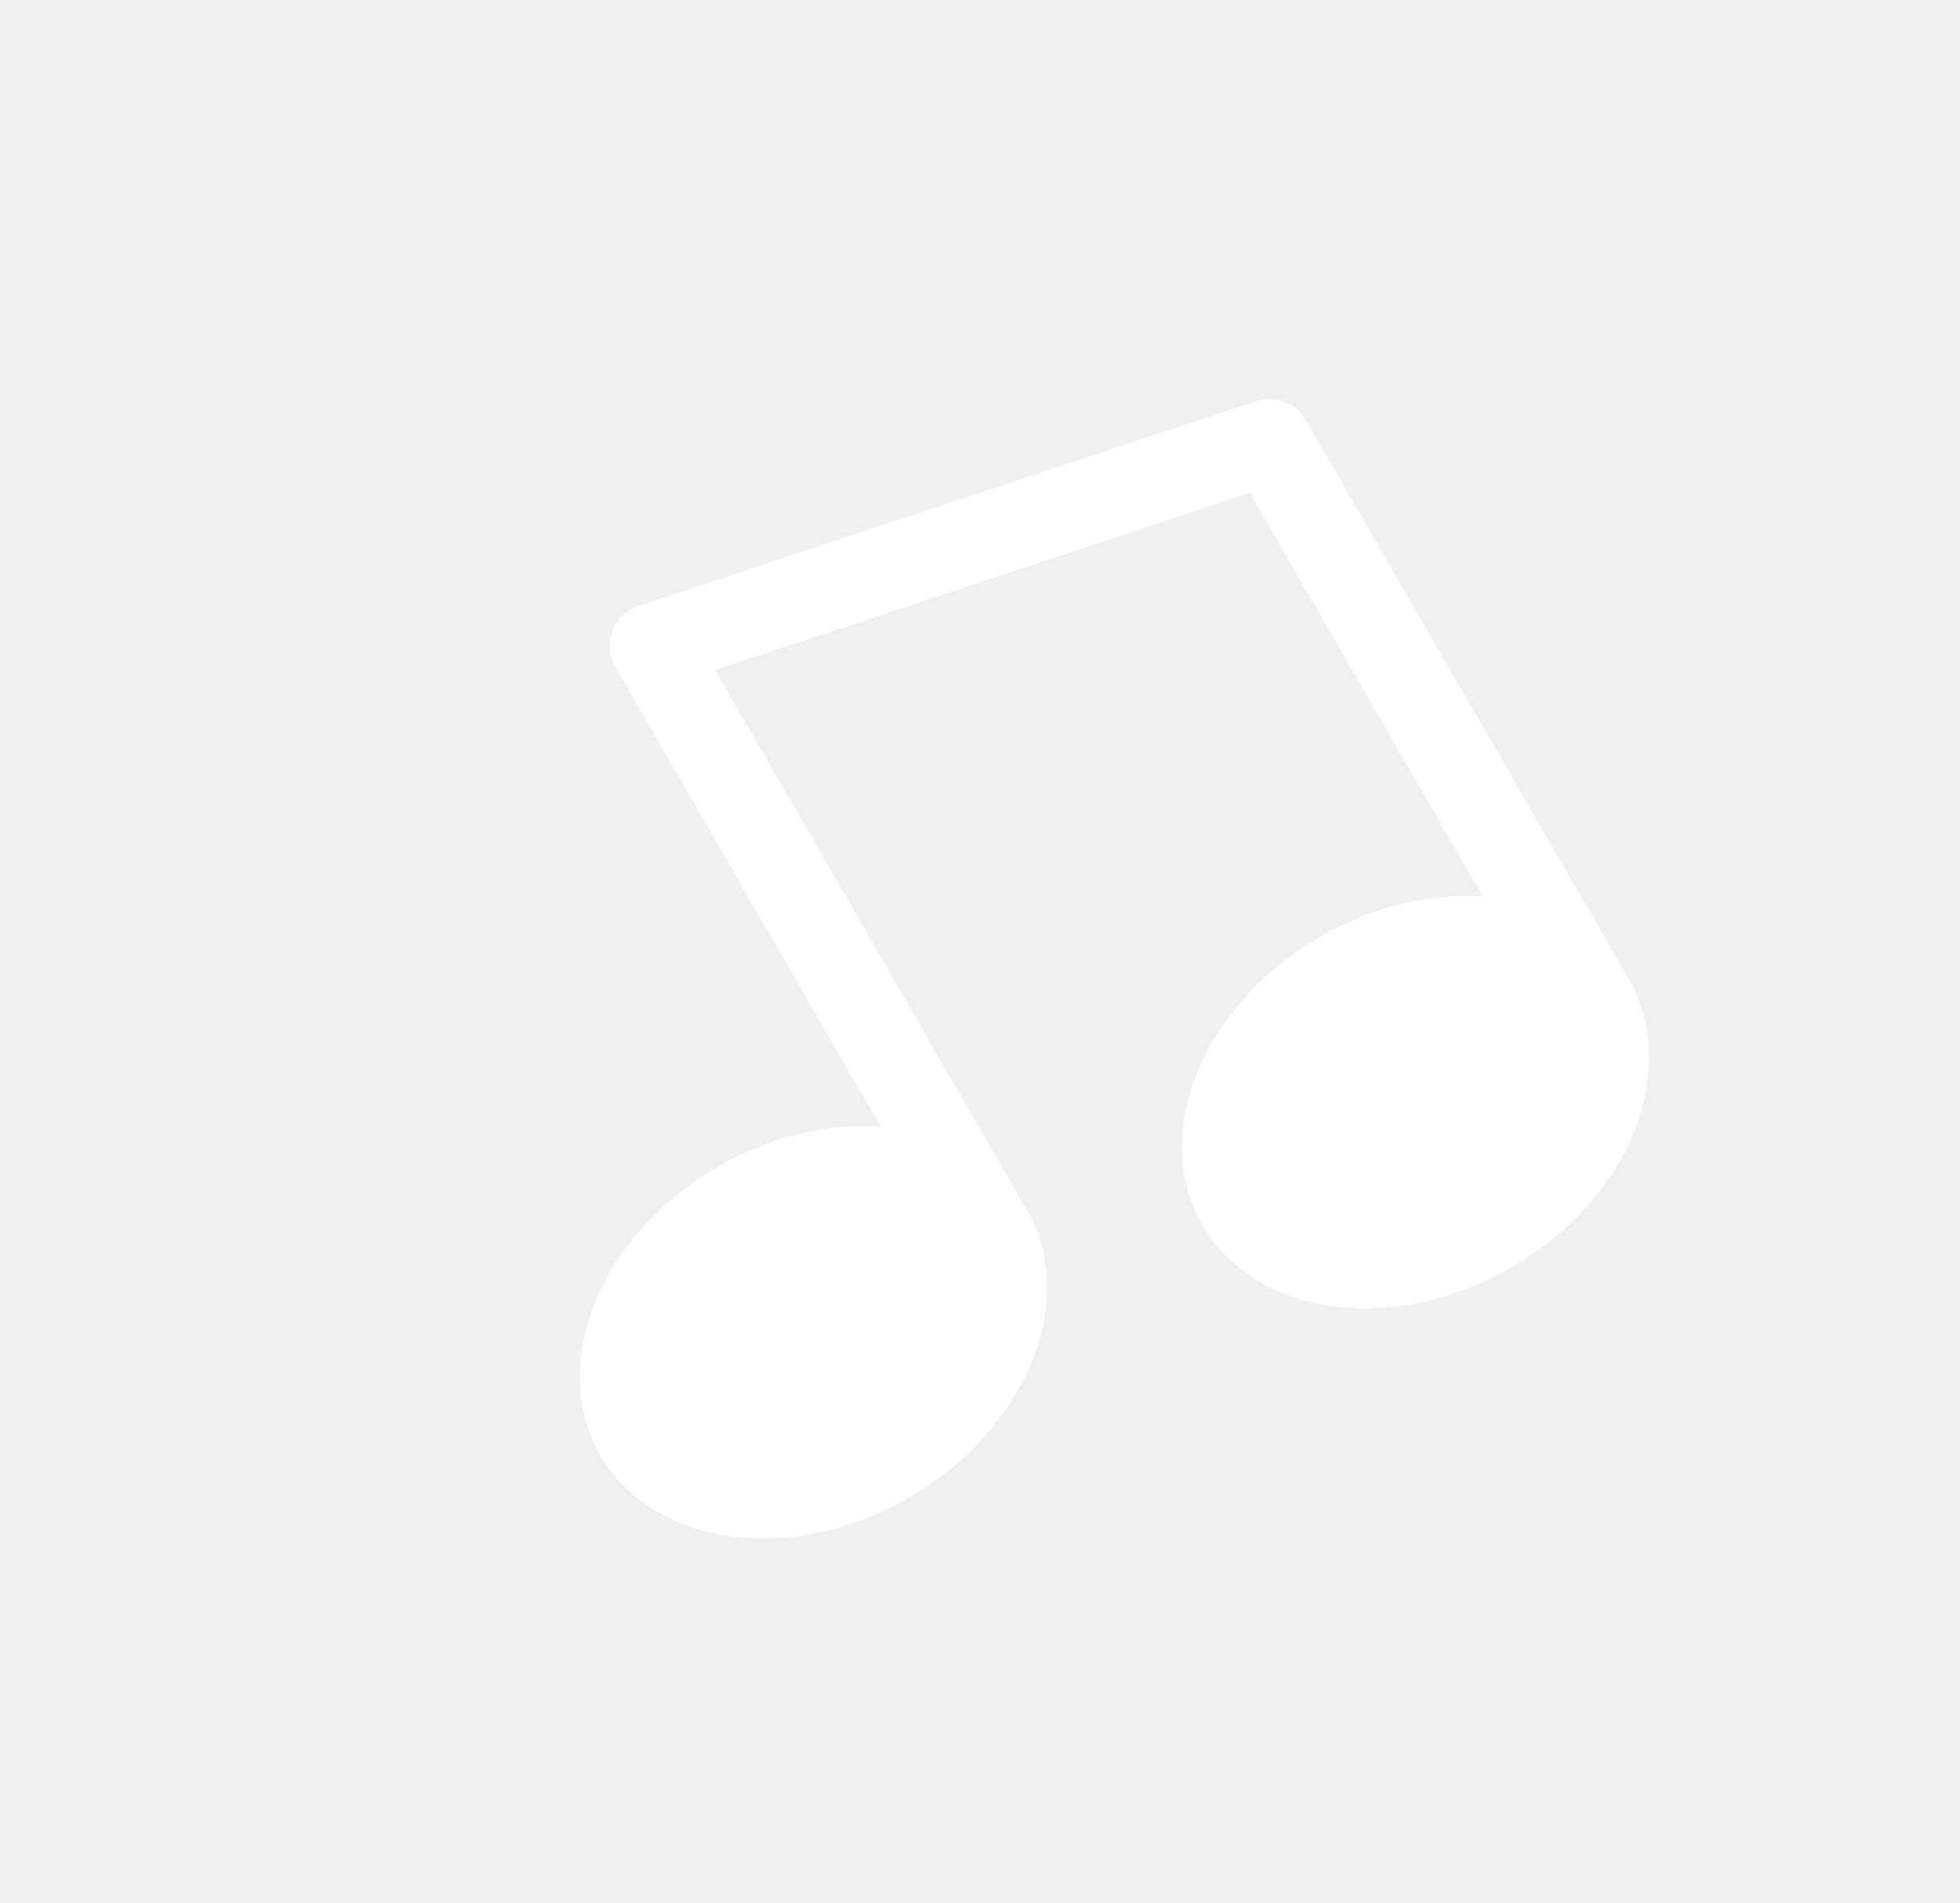
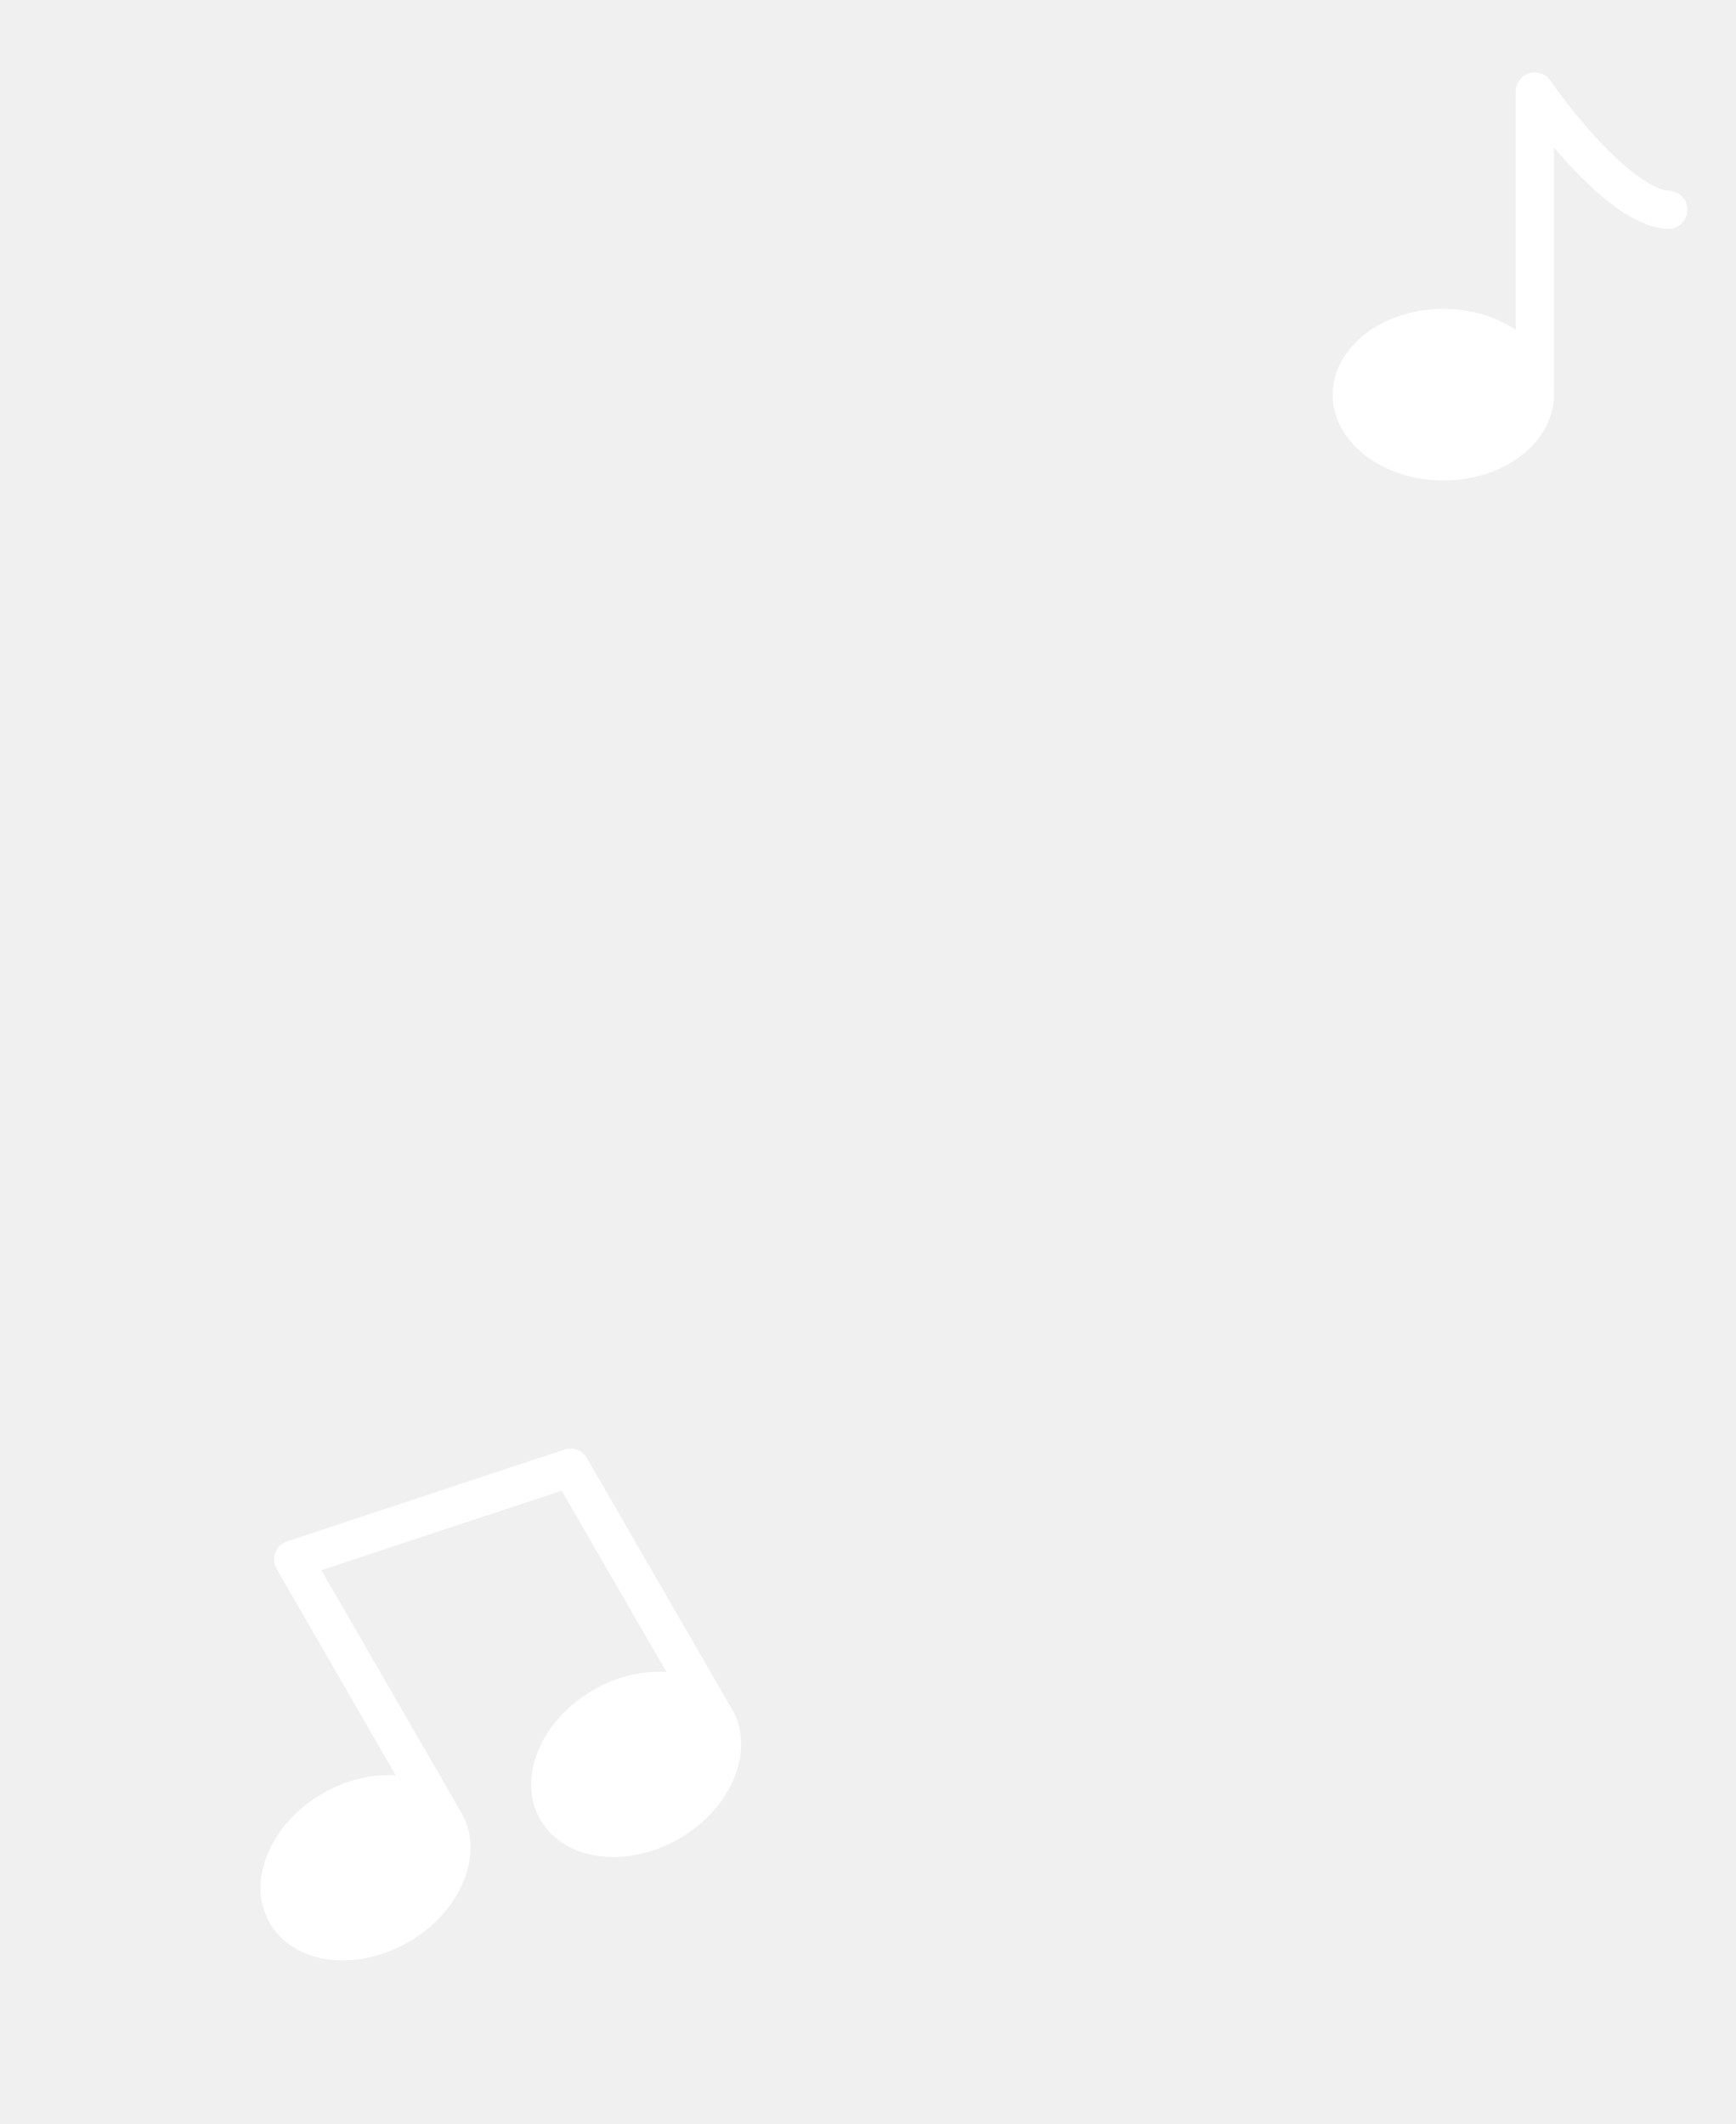
- <svg xmlns="http://www.w3.org/2000/svg" width="68" height="66" viewBox="0 0 68 66" fill="none">
-   <g clip-path="url(#clip0_1490_4512)">
-     <ellipse cx="28.22" cy="46.214" rx="8.539" ry="6.625" transform="rotate(-30 28.2196 46.2141)" fill="white" />
-     <ellipse cx="49.112" cy="38.233" rx="8.539" ry="6.625" transform="rotate(-30 49.1121 38.2326)" fill="white" />
-     <path d="M55.374 34.957L44.038 15.322L22.631 22.411L33.967 42.046" stroke="white" stroke-width="2.944" stroke-linecap="round" stroke-linejoin="round" />
+ <svg xmlns="http://www.w3.org/2000/svg" width="134" height="164" viewBox="0 0 134 164" fill="none">
+   <g clip-path="url(#clip0_431_1698)">
+     <ellipse cx="28.22" cy="144.214" rx="8.539" ry="6.625" transform="rotate(-30 28.2196 144.214)" fill="white" />
+     <ellipse cx="49.112" cy="136.233" rx="8.539" ry="6.625" transform="rotate(-30 49.1121 136.233)" fill="white" />
+     <path d="M55.374 132.957L44.038 113.322L22.631 120.411L33.967 140.046" stroke="white" stroke-width="2.944" stroke-linecap="round" stroke-linejoin="round" />
  </g>
+   <ellipse cx="111.428" cy="30.475" rx="8.539" ry="6.625" fill="white" />
+   <path d="M118.49 29.739V7.067C120.551 10.061 125.498 16.077 128.796 16.195" stroke="white" stroke-width="2.944" stroke-linecap="round" stroke-linejoin="round" />
  <defs>
-     <clipPath id="clip0_1490_4512">
-       <rect width="51.233" height="45.933" fill="white" transform="translate(0 25.6172) rotate(-30)" />
+     <clipPath id="clip0_431_1698">
+       <rect width="51.233" height="45.933" fill="white" transform="translate(0 123.617) rotate(-30)" />
    </clipPath>
  </defs>
</svg>
